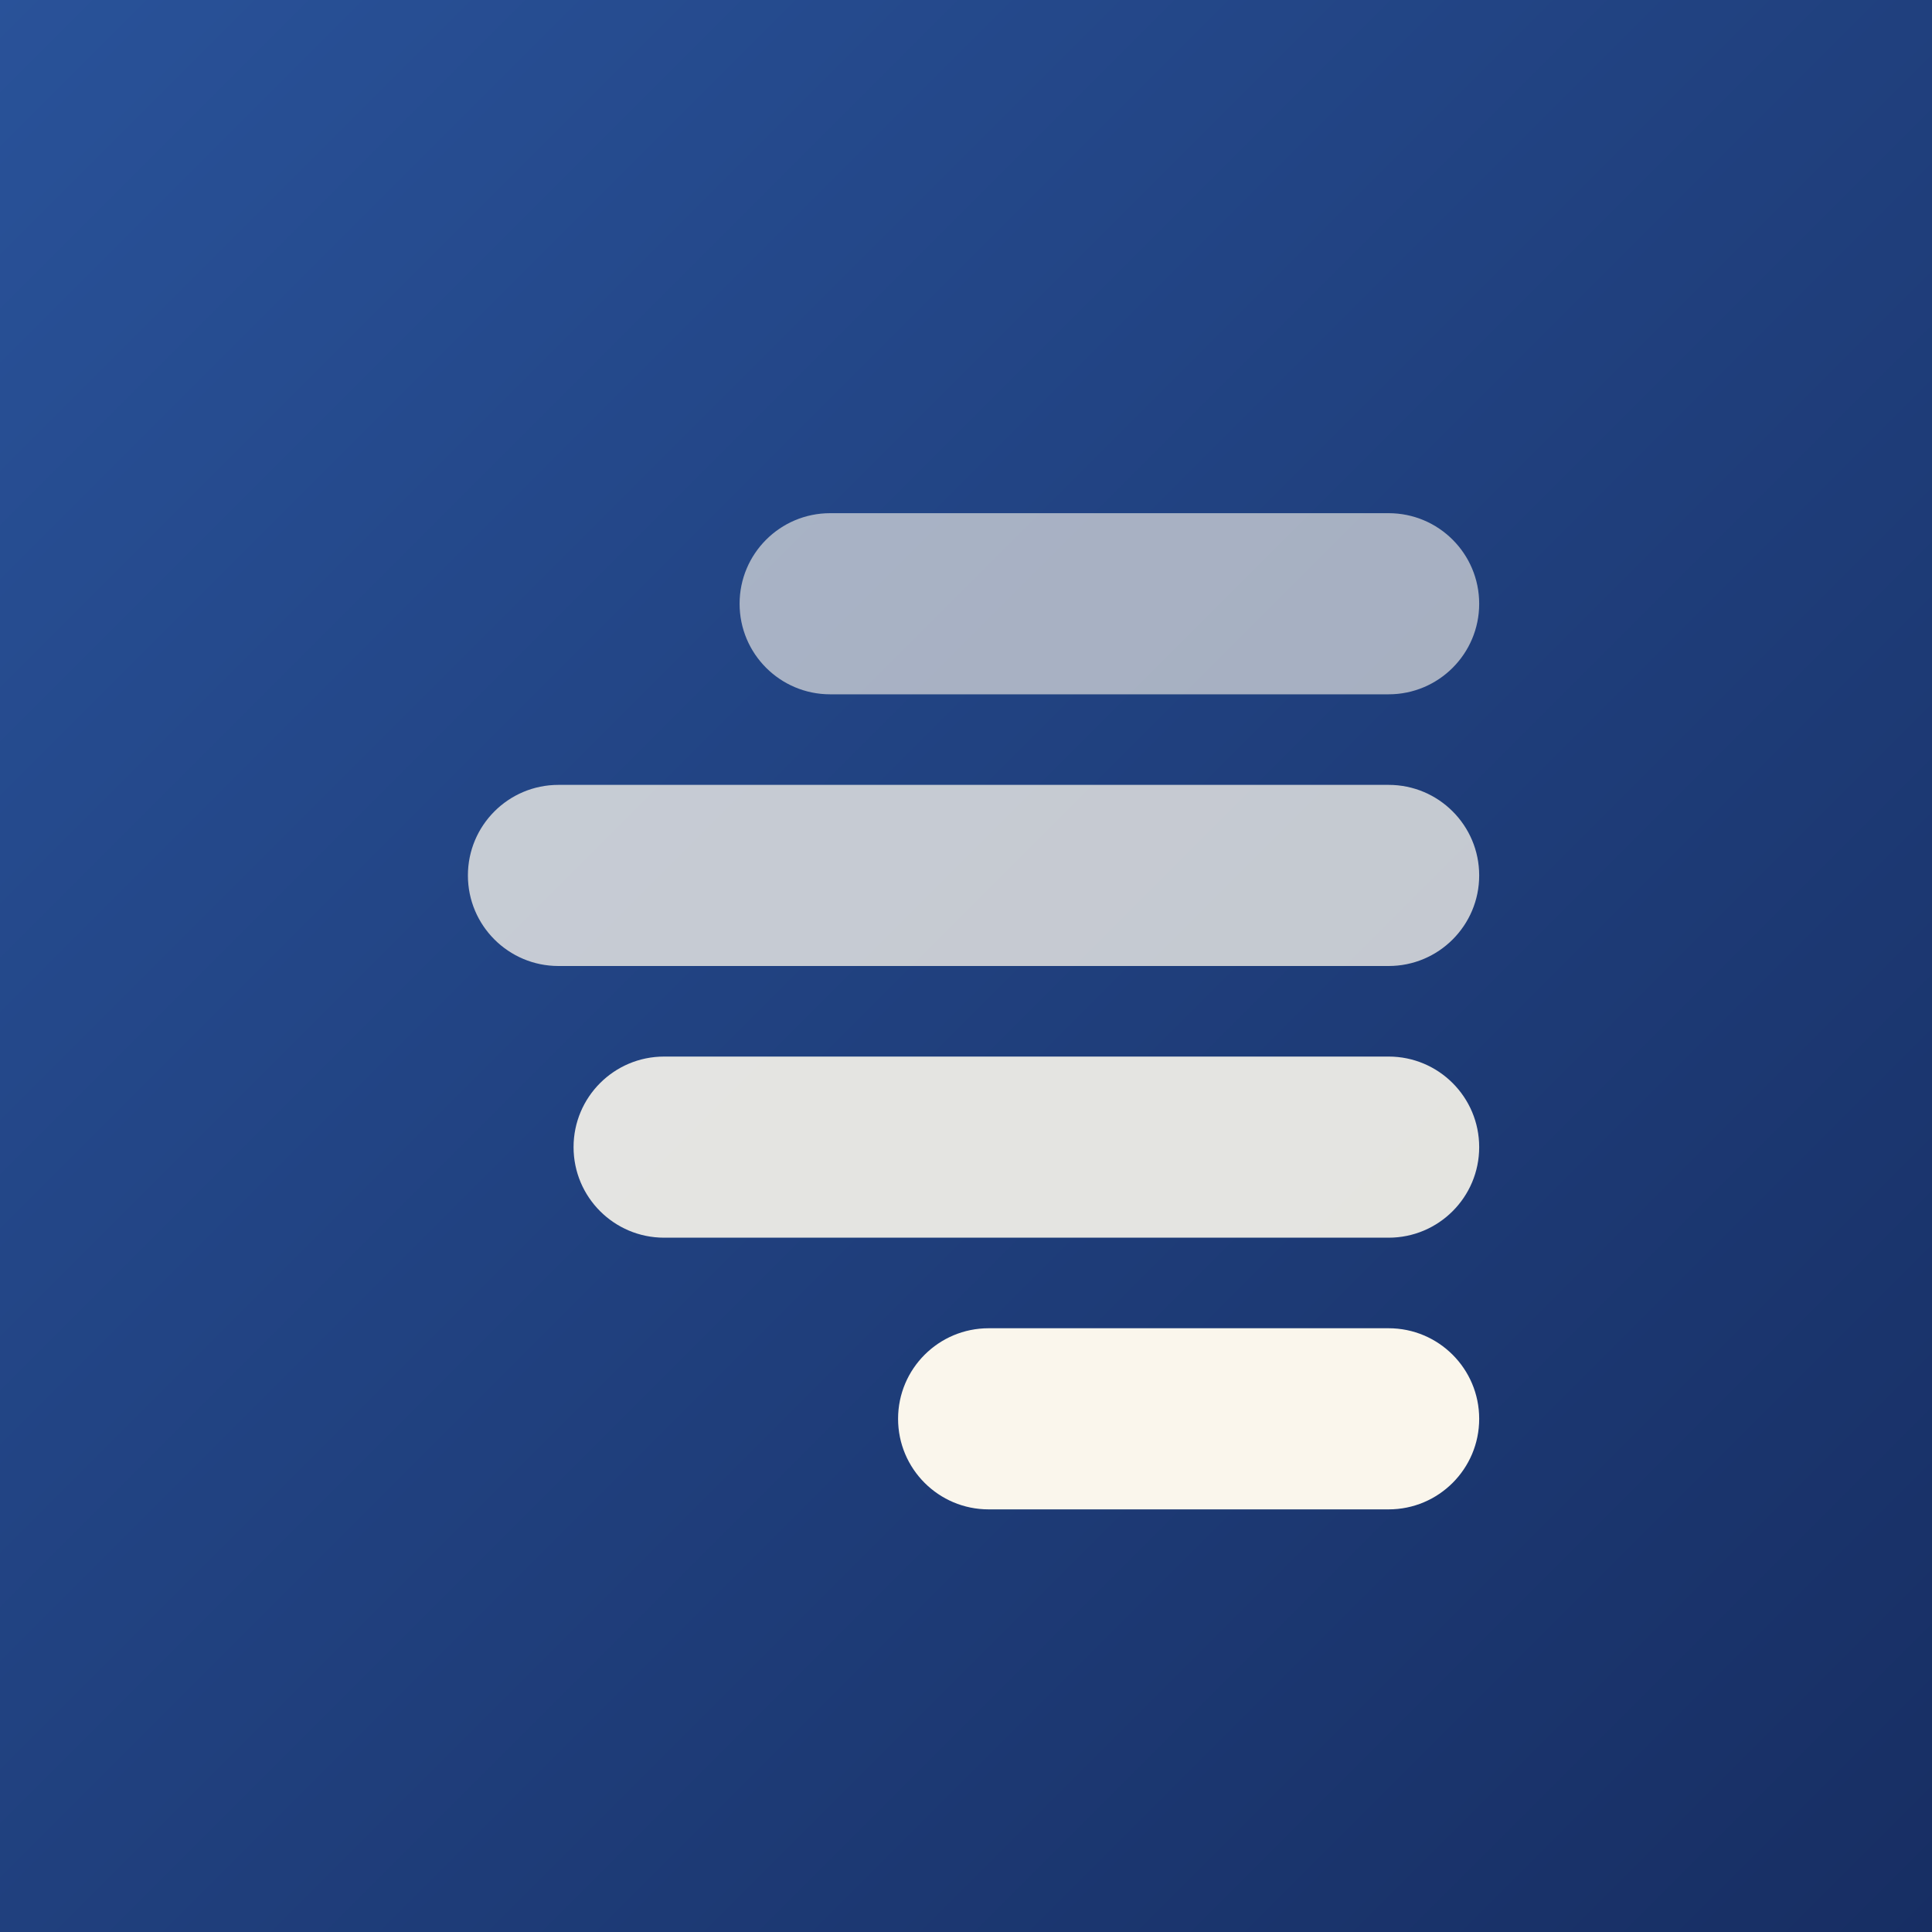
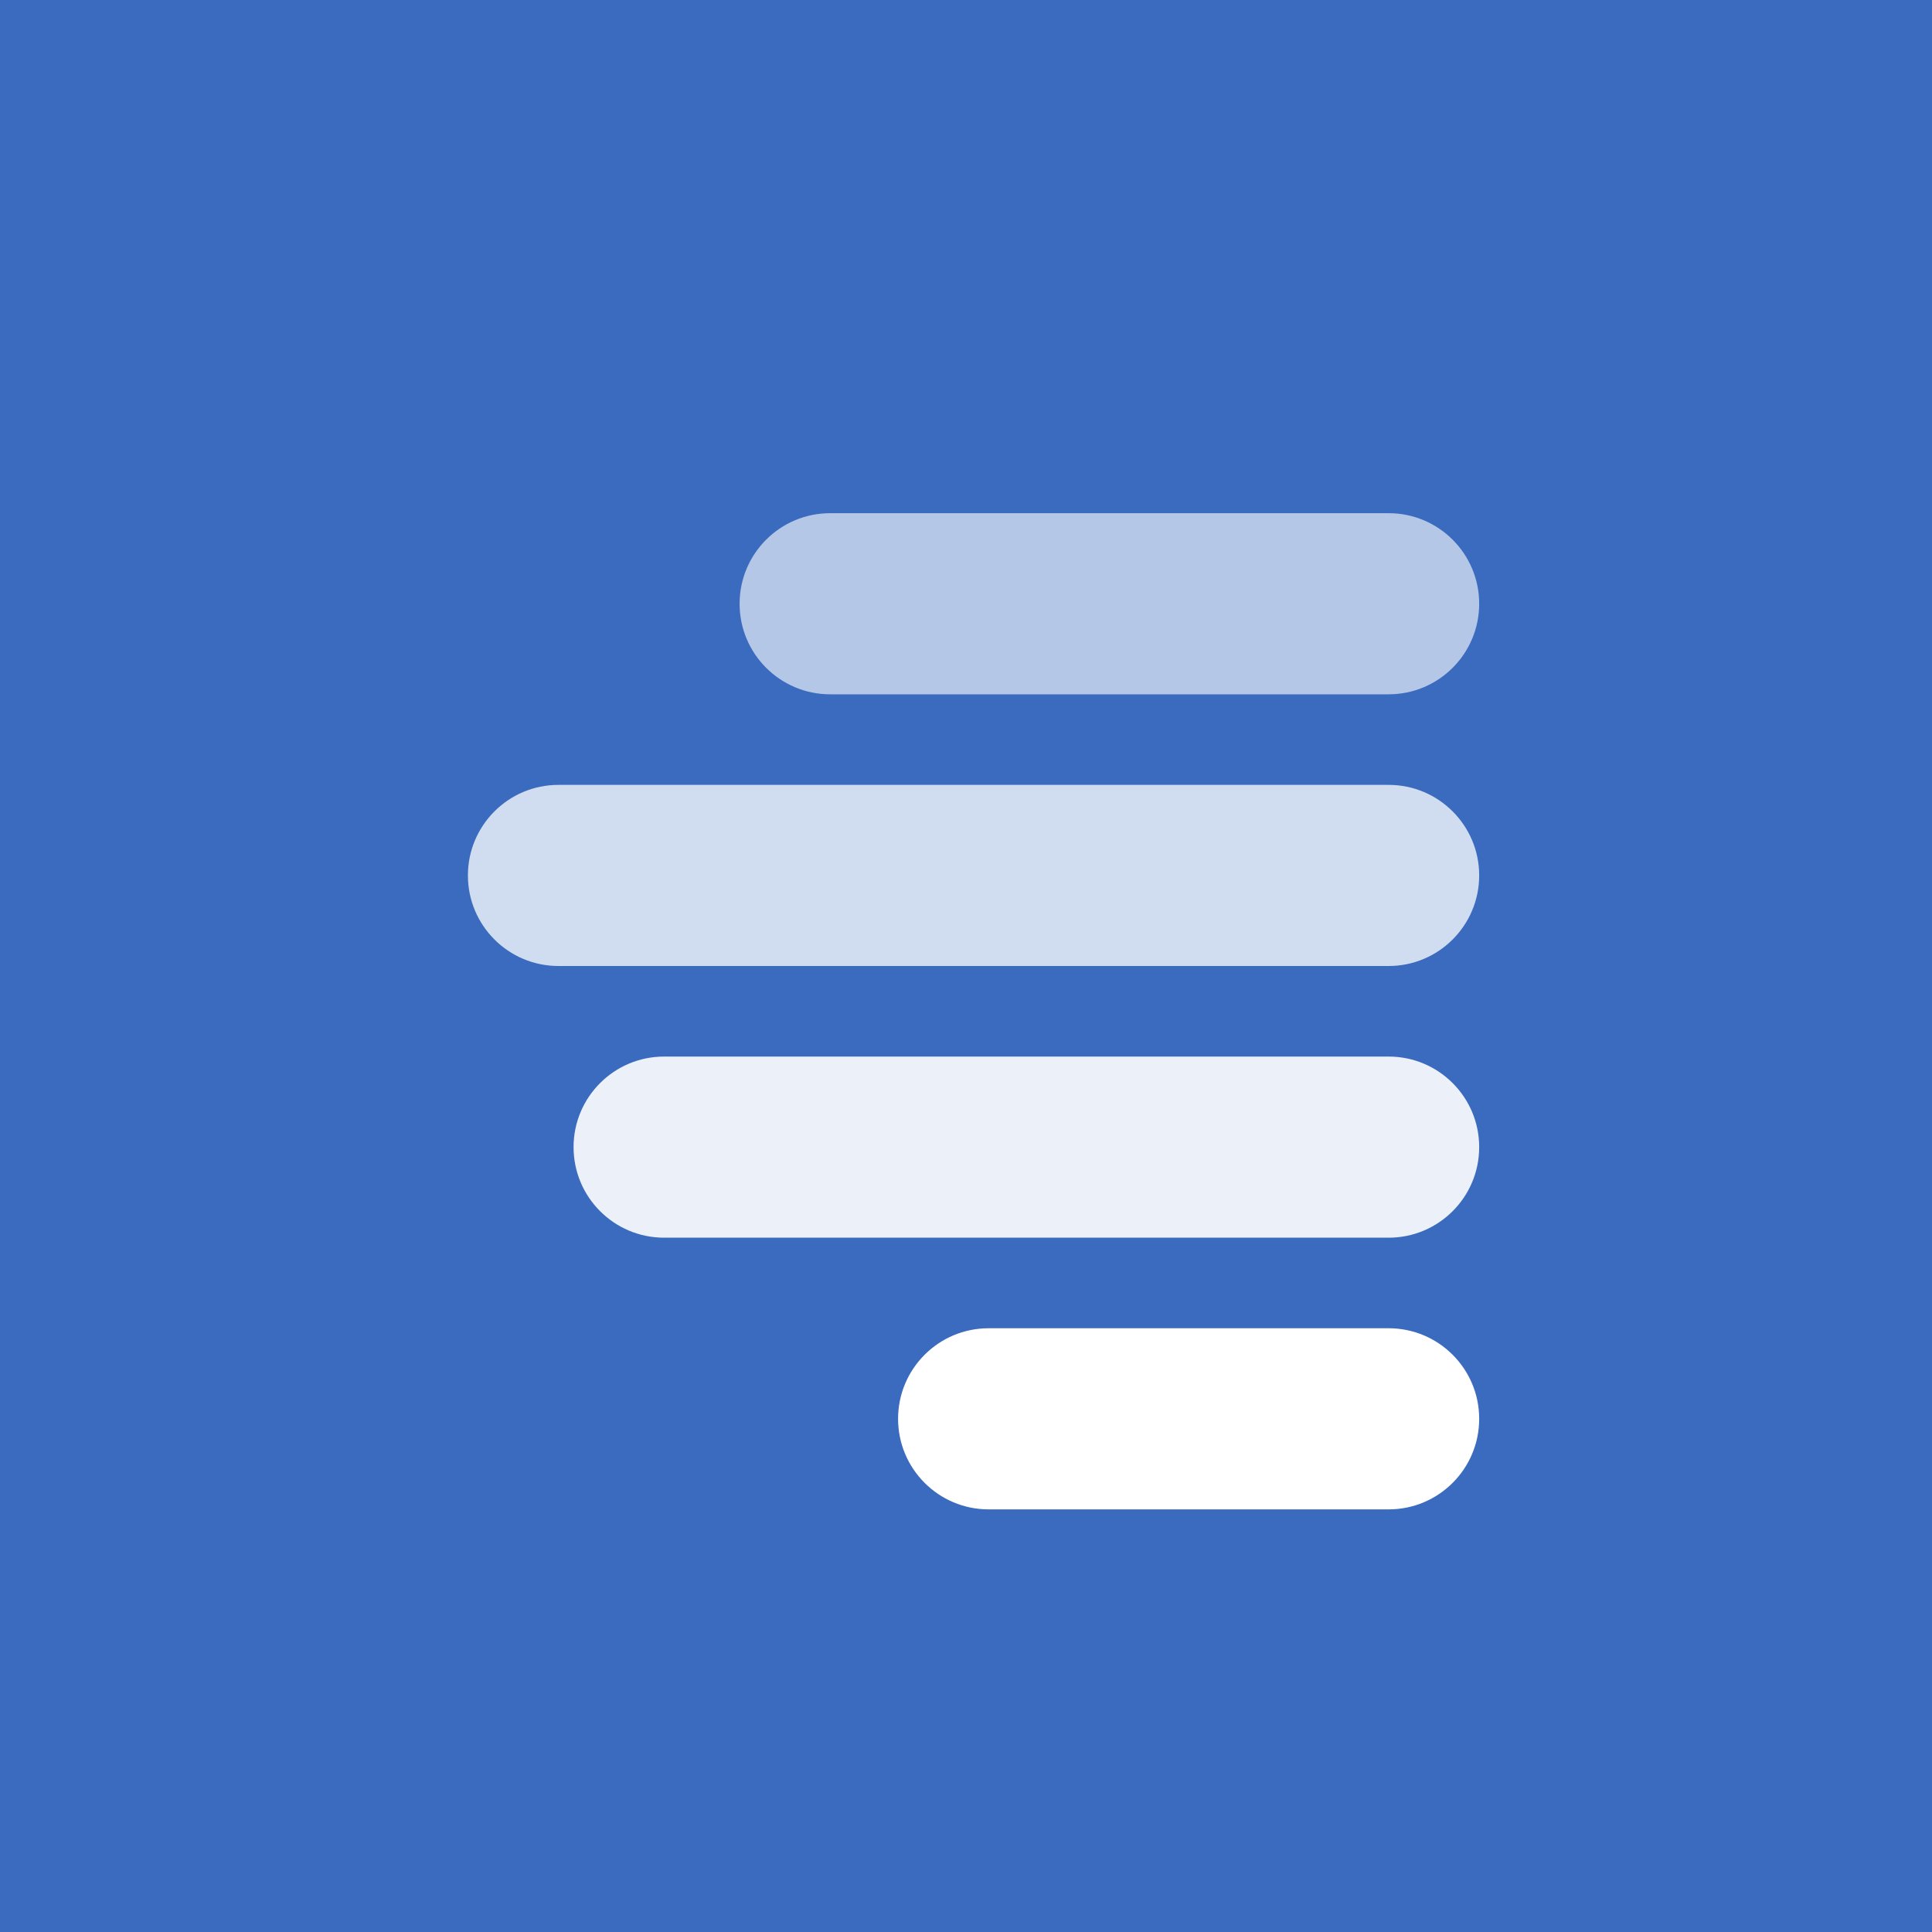
<svg xmlns="http://www.w3.org/2000/svg" viewBox="0 0 512 512" width="512" height="512">
-   <defs>
-     <linearGradient id="b" x1="0" y1="0" x2="1" y2="1">
-       <stop offset="0" stop-color="#295299" />
-       <stop offset="1" stop-color="#172E63" />
-     </linearGradient>
-   </defs>
-   <rect width="512" height="512" fill="url(#b)" />
-   <rect x="196" y="136" width="196" height="48" rx="24" fill="#FAF6EC" opacity="0.62" />
-   <rect x="124" y="208" width="268" height="48" rx="24" fill="#FAF6EC" opacity="0.76" />
-   <rect x="152" y="280" width="240" height="48" rx="24" fill="#FAF6EC" opacity="0.9" />
-   <rect x="238" y="352" width="154" height="48" rx="24" fill="#FAF6EC" />
+   <rect width="512" height="512" fill="#3A6BBE" />
+   <rect x="196" y="136" width="196" height="48" rx="24" fill="#FFFFFF" opacity="0.62" />
+   <rect x="124" y="208" width="268" height="48" rx="24" fill="#FFFFFF" opacity="0.76" />
+   <rect x="152" y="280" width="240" height="48" rx="24" fill="#FFFFFF" opacity="0.9" />
+   <rect x="238" y="352" width="154" height="48" rx="24" fill="#FFFFFF" />
</svg>
